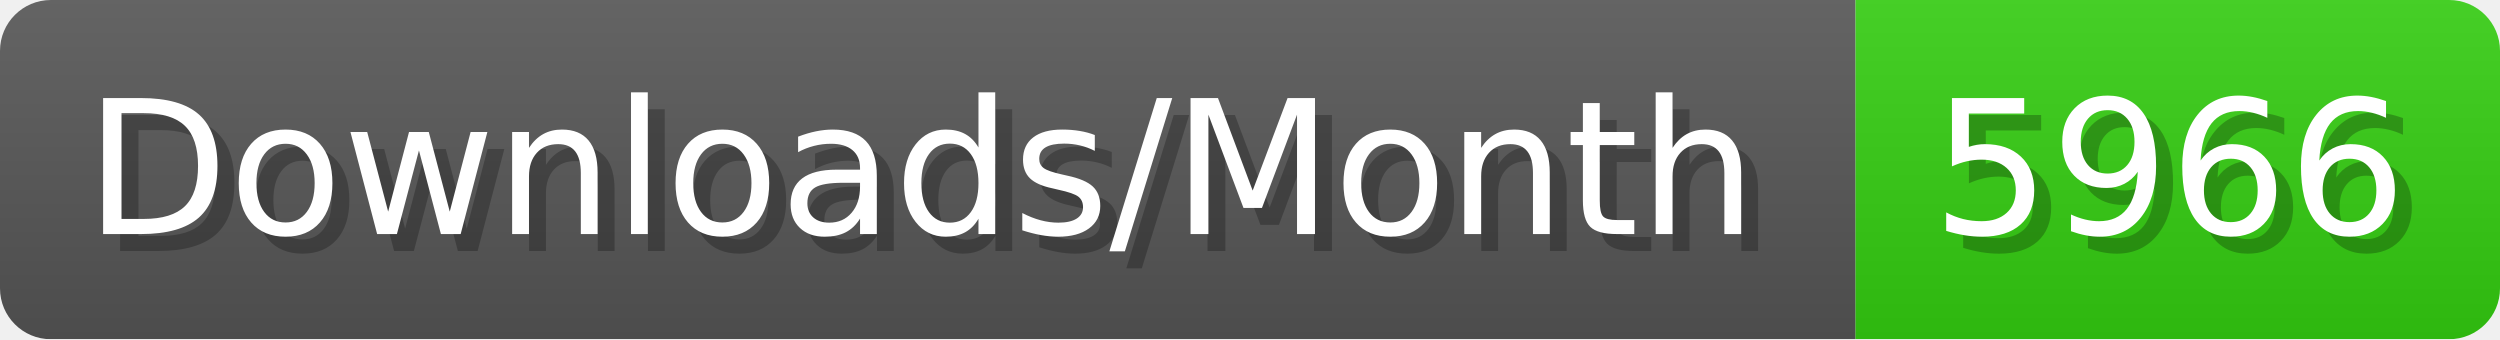
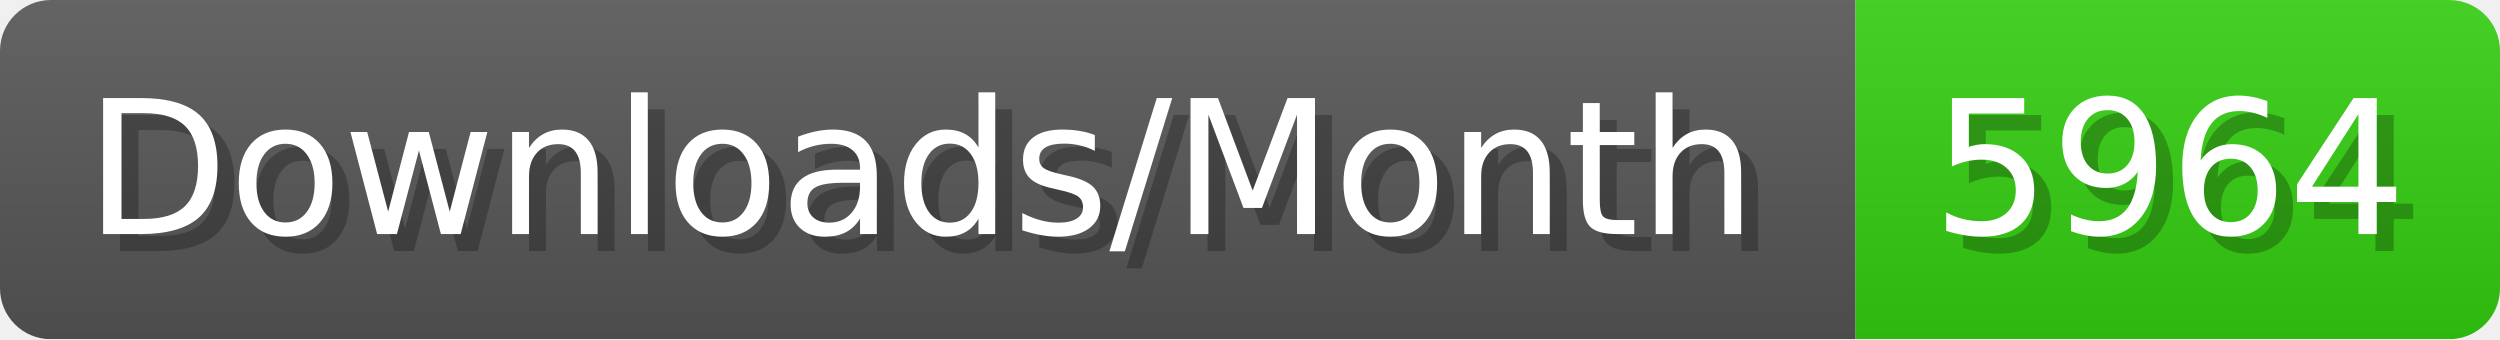
- <svg xmlns="http://www.w3.org/2000/svg" width="147.4" height="20" viewBox="0 0 1474 200" role="img" aria-label="Downloads/Month: 5966">
+ <svg xmlns="http://www.w3.org/2000/svg" width="147.4" height="20" viewBox="0 0 1474 200" role="img" aria-label="Downloads/Month: 5964">
  <linearGradient id="YlXUI" x2="0" y2="100%">
    <stop offset="0" stop-opacity=".1" stop-color="#EEE" />
    <stop offset="1" stop-opacity=".1" />
  </linearGradient>
  <mask id="JHhop">
    <rect width="1474" height="200" rx="30" fill="#FFF" />
  </mask>
  <g mask="url(#JHhop)">
    <rect width="1094" height="200" fill="#555" />
    <rect width="380" height="200" fill="#3C1" x="1094" />
    <rect width="1474" height="200" fill="url(#YlXUI)" />
  </g>
  <g aria-hidden="true" fill="#fff" text-anchor="start" font-family="Verdana,DejaVu Sans,sans-serif" font-size="110">
    <text x="60" y="148" textLength="994" fill="#000" opacity="0.25">Downloads/Month</text>
    <text x="50" y="138" textLength="994">Downloads/Month</text>
-     <text x="1149" y="148" textLength="280" fill="#000" opacity="0.25">5966</text>
-     <text x="1139" y="138" textLength="280">5966</text>
+     <text x="1149" y="148" textLength="280" fill="#000" opacity="0.25">5964</text>
+     <text x="1139" y="138" textLength="280">5964</text>
  </g>
</svg>
